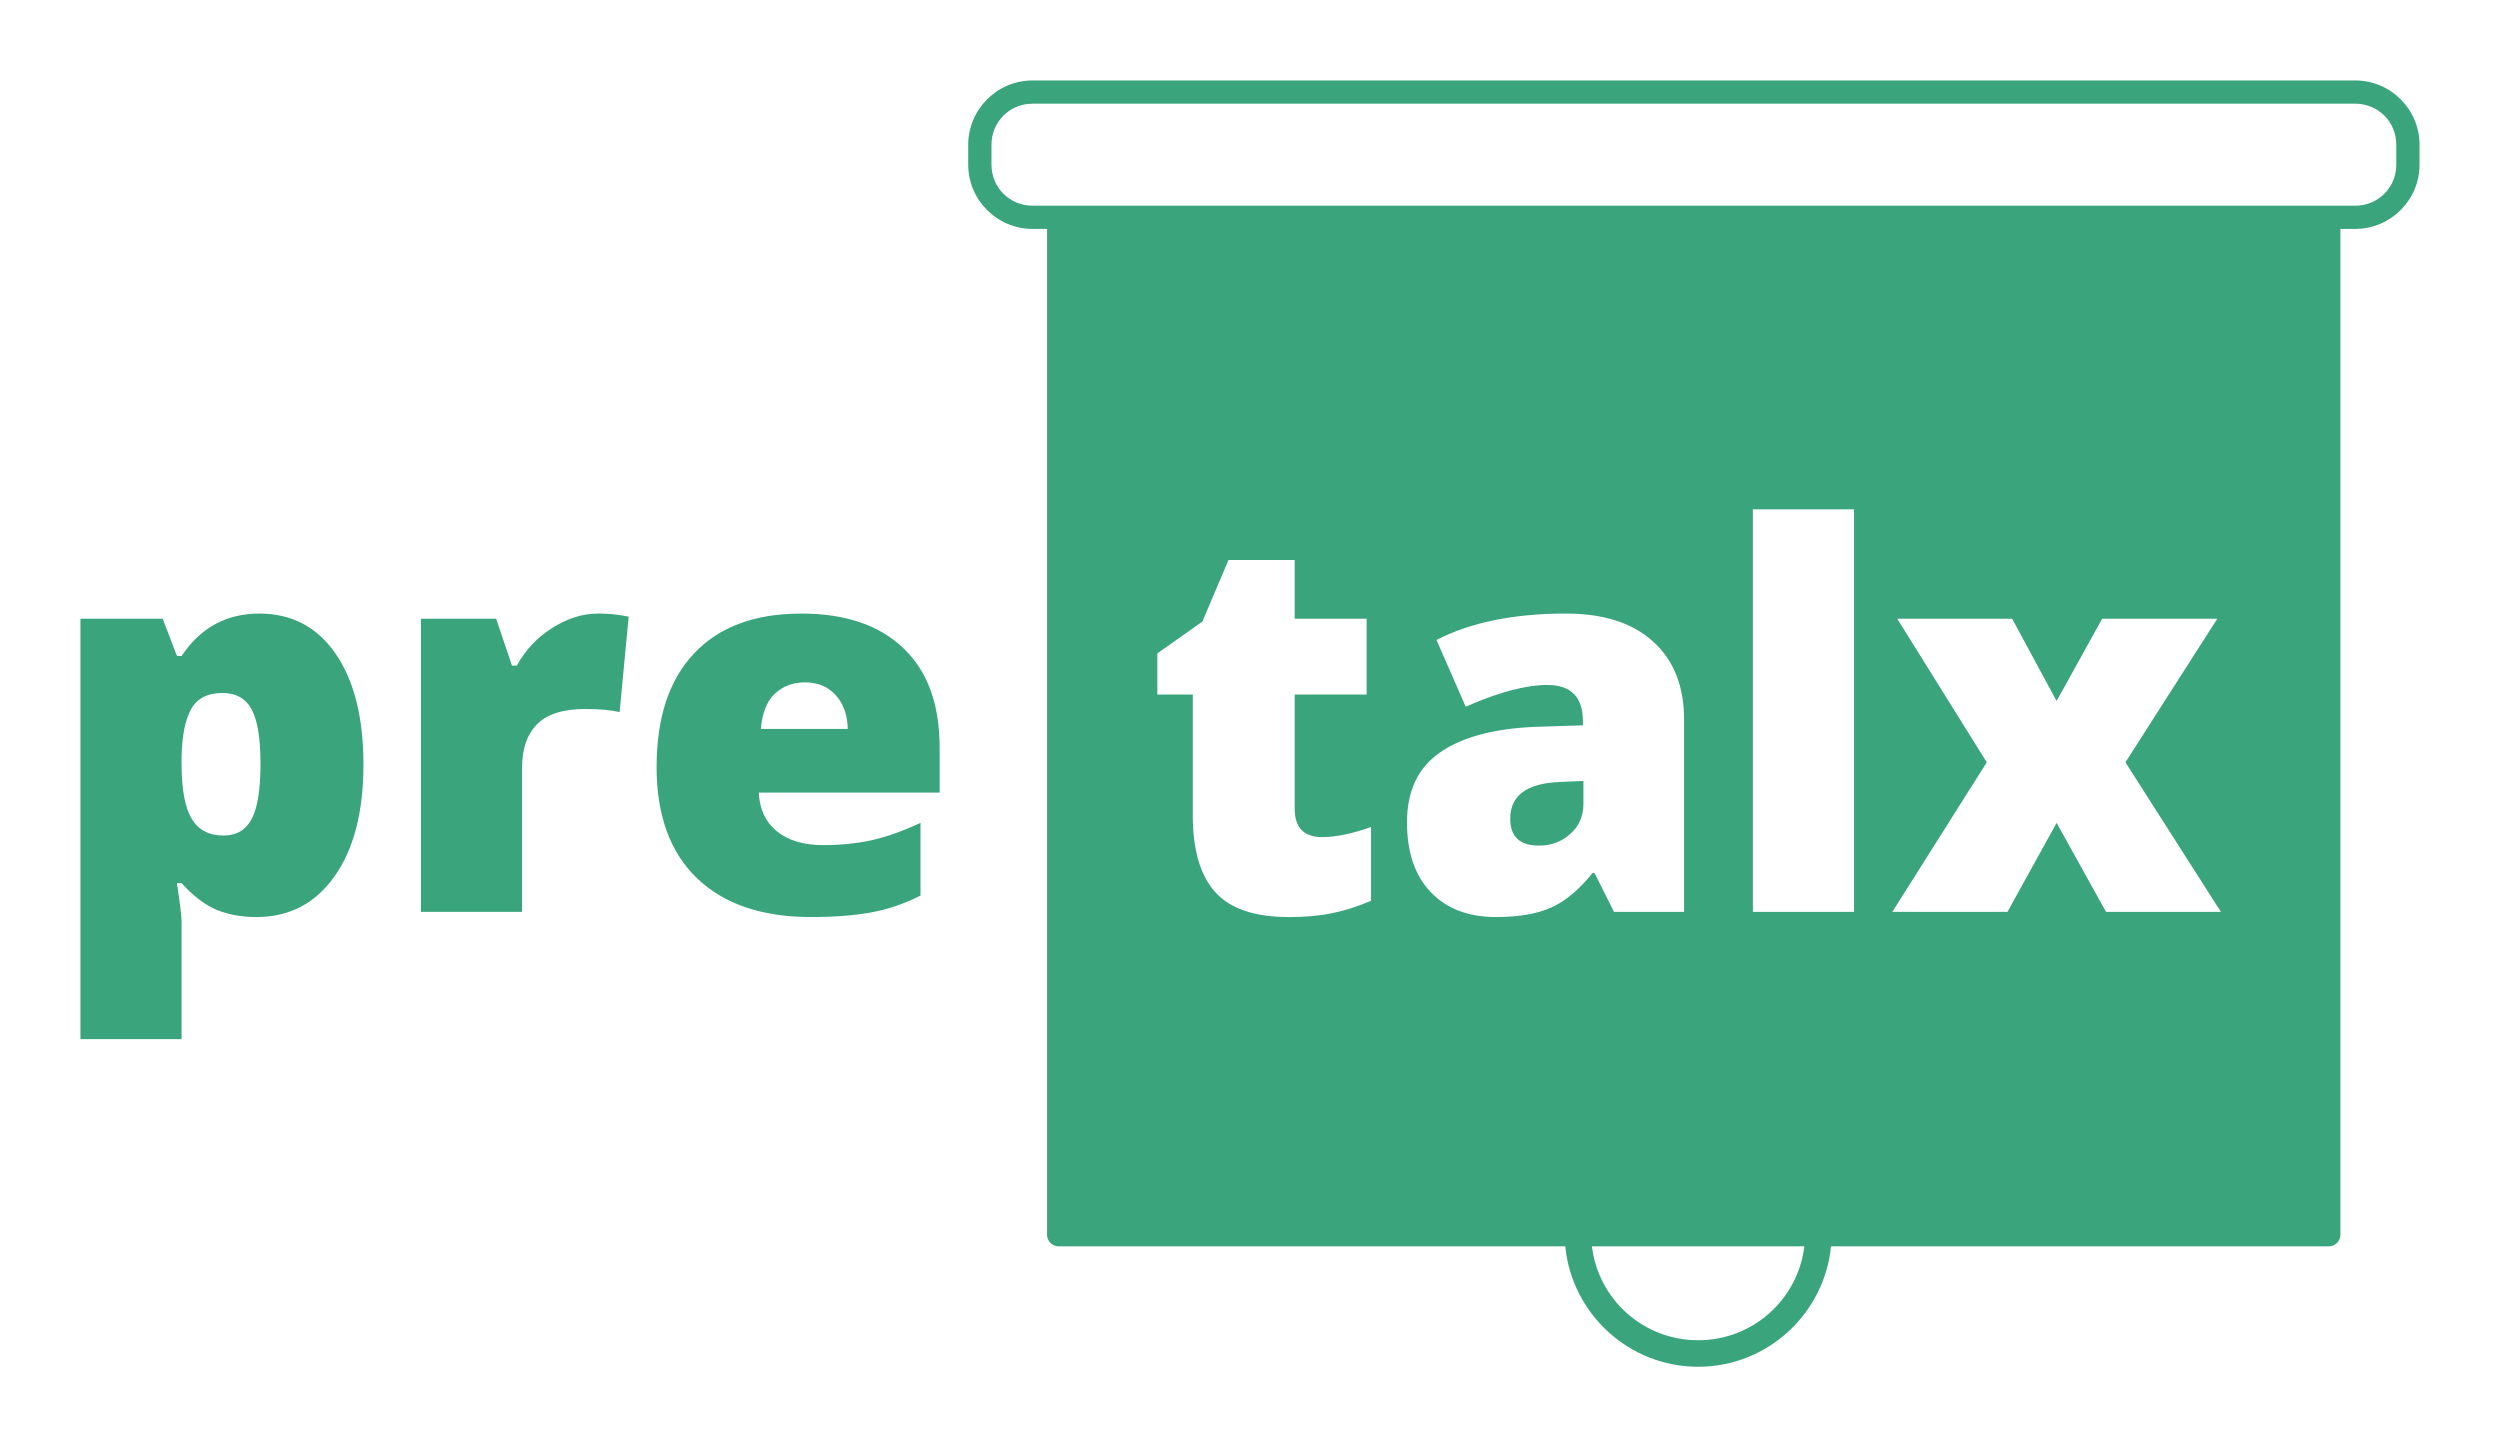
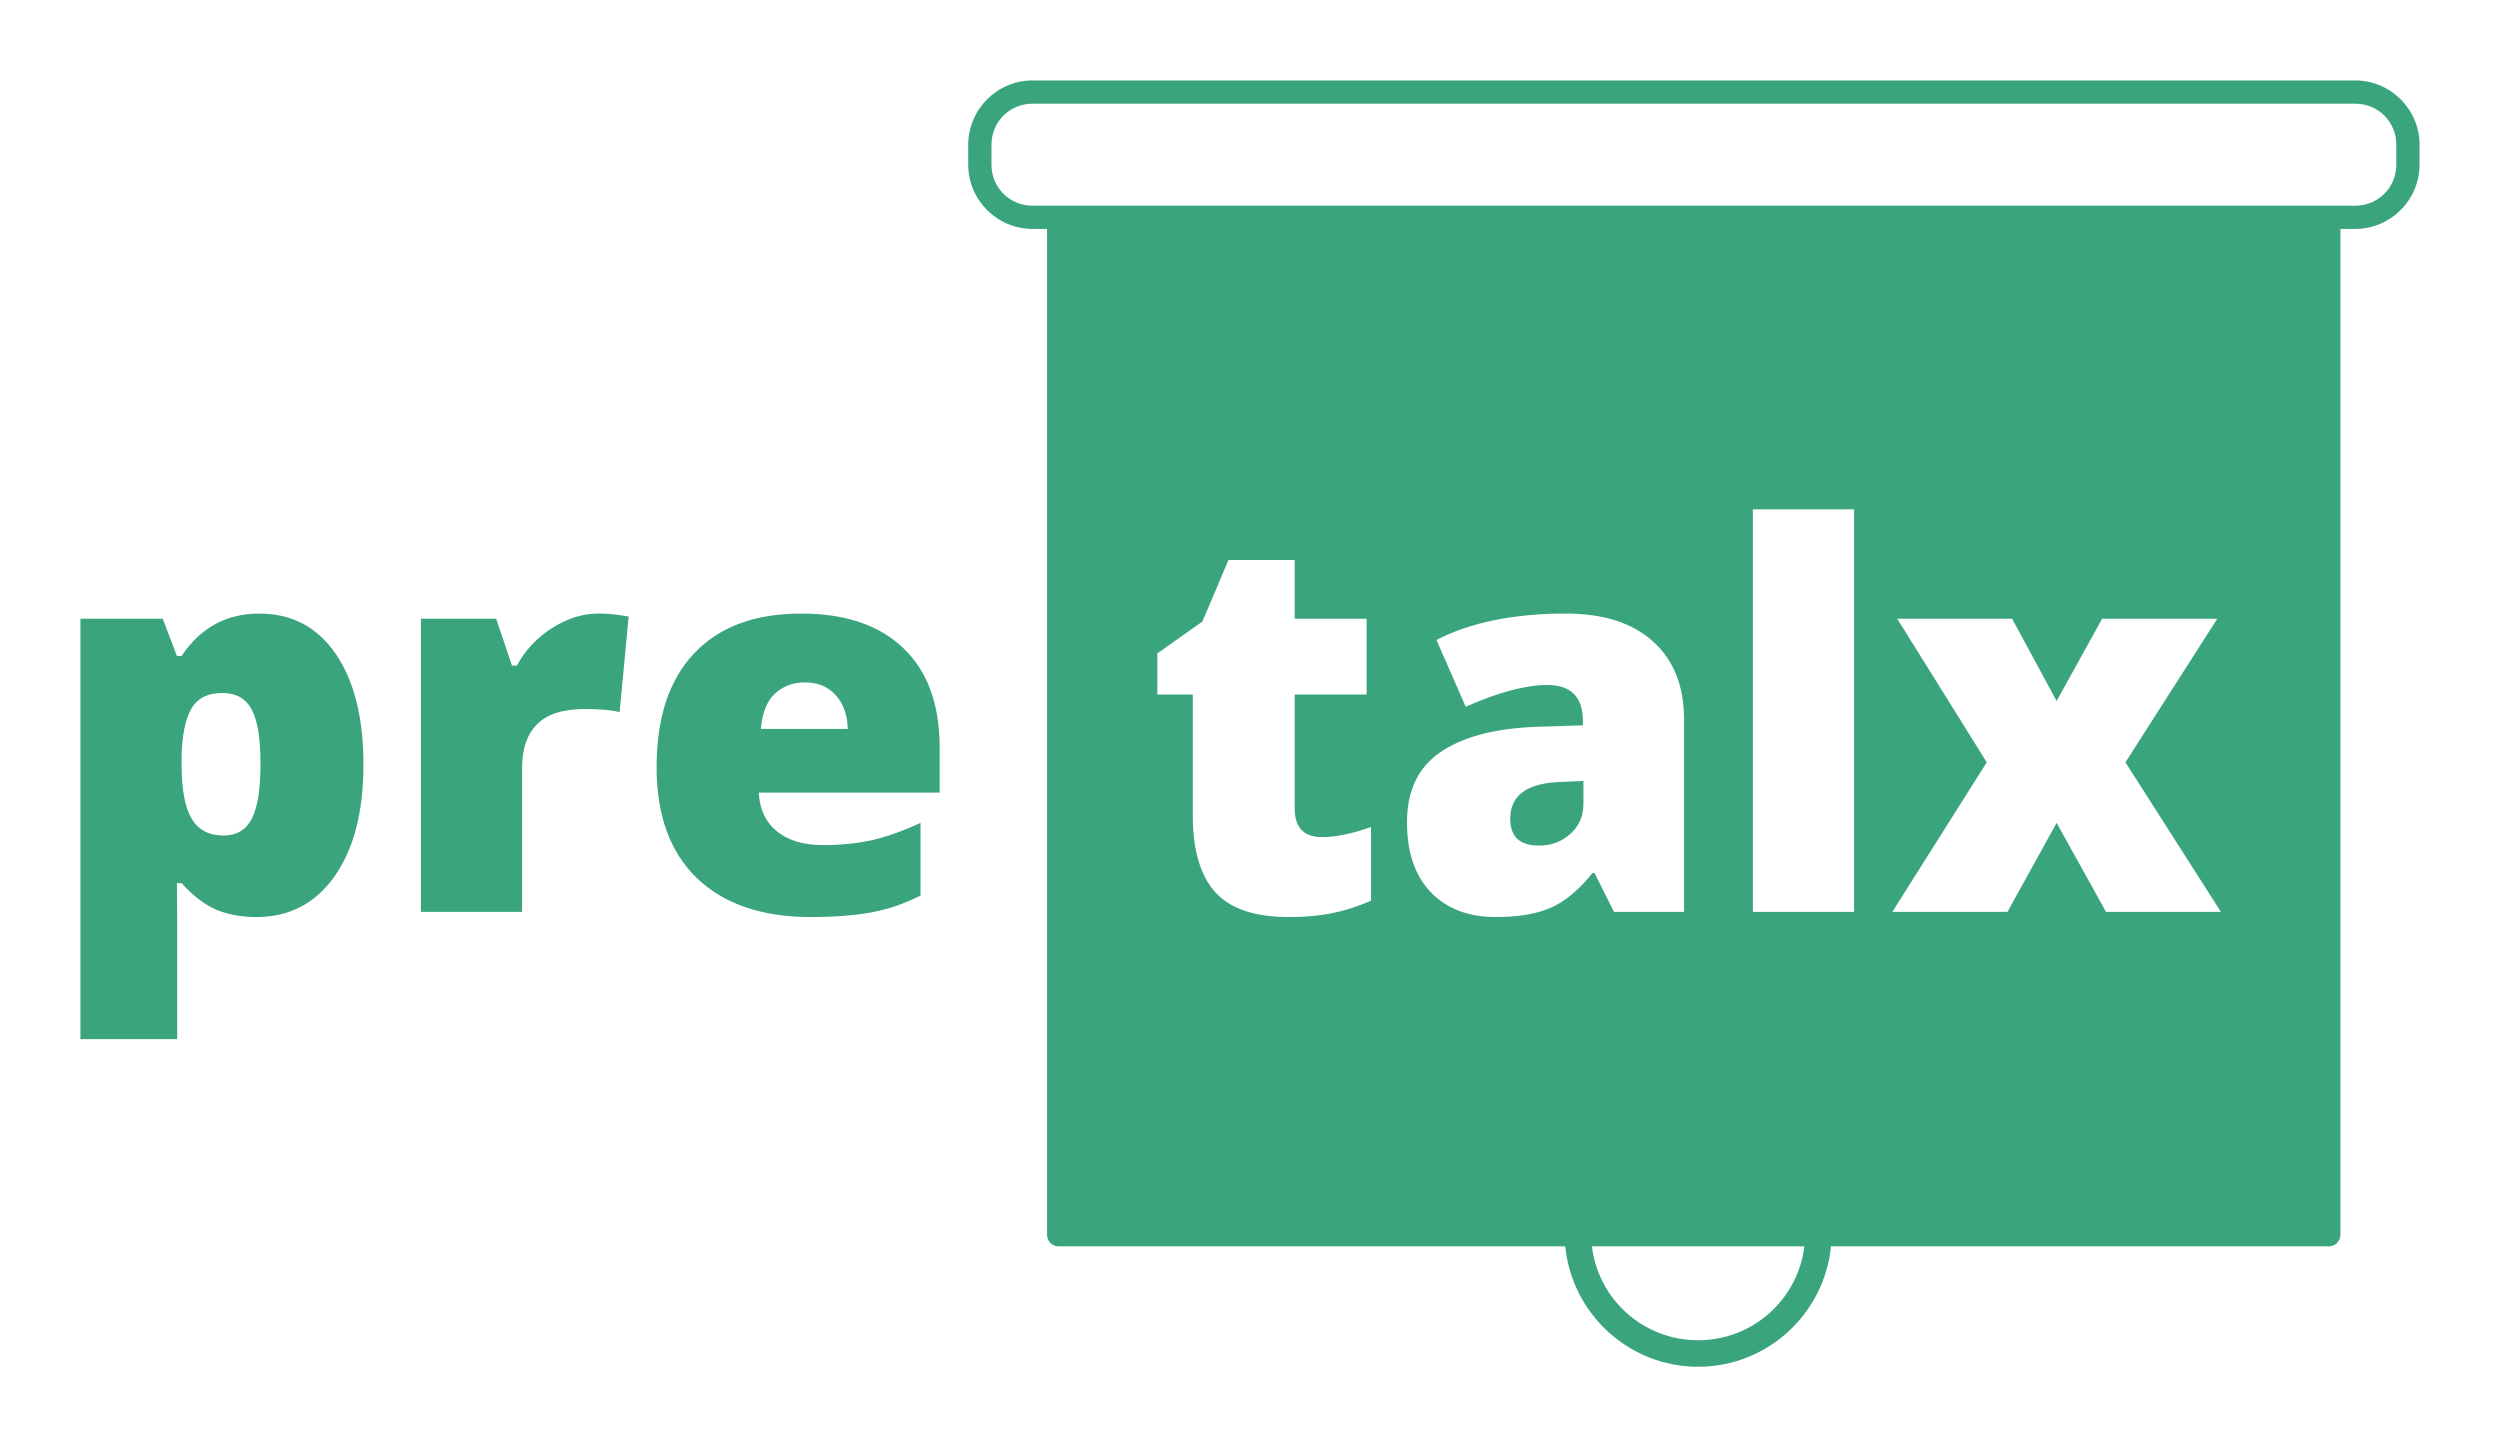
- <svg xmlns="http://www.w3.org/2000/svg" id="svg8" version="1.1" viewBox="0 0 155.408 89.964" height="89.964mm" width="155.408mm">
+ <svg xmlns="http://www.w3.org/2000/svg" width="155.408mm" height="89.964mm" viewBox="0 0 155.408 89.964" version="1.1" id="svg8">
  <defs id="defs4571" />
-   <path style="color:#000000;font-style:normal;font-variant:normal;font-weight:normal;font-stretch:normal;font-size:medium;line-height:normal;font-family:sans-serif;font-variant-ligatures:normal;font-variant-position:normal;font-variant-caps:normal;font-variant-numeric:normal;font-variant-alternates:normal;font-feature-settings:normal;text-indent:0;text-align:start;text-decoration:none;text-decoration-line:none;text-decoration-style:solid;text-decoration-color:#000000;letter-spacing:normal;word-spacing:normal;text-transform:none;writing-mode:lr-tb;direction:ltr;text-orientation:mixed;dominant-baseline:auto;baseline-shift:baseline;text-anchor:start;white-space:normal;shape-padding:0;clip-rule:nonzero;display:inline;overflow:visible;visibility:visible;opacity:1;isolation:auto;mix-blend-mode:normal;color-interpolation:sRGB;color-interpolation-filters:linearRGB;solid-color:#000000;solid-opacity:1;vector-effect:none;fill:#3aa57c;fill-opacity:1;fill-rule:nonzero;stroke:none;stroke-width:1.446;stroke-linecap:round;stroke-linejoin:round;stroke-miterlimit:4;stroke-dasharray:none;stroke-dashoffset:0;stroke-opacity:1;marker:none;color-rendering:auto;image-rendering:auto;shape-rendering:auto;text-rendering:auto;enable-background:accumulate" d="m 64.188,5 c -2.203,0 -4.001,1.796 -4.001,4 v 1.232 c 0,2.203 1.797,3.999 4.001,3.999 h 0.9 l 10e-6,62.524 c 4e-5,0.399 0.324,0.723 0.723,0.723 h 31.491 c 0.413,4.194 3.959,7.485 8.259,7.485 4.3,0 7.847,-3.291 8.26,-7.485 h 30.944 c 0.399,-4e-5 0.723,-0.324 0.723,-0.723 l 2e-5,-62.524 h 0.918 c 2.203,0 4.001,-1.796 4.001,-3.999 V 9 c 0,-2.203 -1.797,-4 -4.001,-4 z m 0,1.446 h 82.219 c 1.428,0 2.555,1.126 2.555,2.554 v 1.232 c 0,1.428 -1.128,2.554 -2.555,2.554 h -1.641 -78.955 -1.623 c -1.428,0 -2.555,-1.126 -2.555,-2.554 V 9 c 0,-1.428 1.128,-2.554 2.555,-2.554 z M 108.965,31.66 h 6.288 v 25.024 h -6.288 z m -32.599,3.152 h 4.117 v 3.651 h 4.471 v 4.712 h -4.471 v 7.093 c 0,1.179 0.568,1.769 1.705,1.769 0.847,0 1.86,-0.209 3.04,-0.627 v 4.584 c -0.847,0.365 -1.656,0.622 -2.428,0.772 -0.761,0.161 -1.656,0.241 -2.686,0.241 -2.112,0 -3.635,-0.515 -4.568,-1.544 -0.933,-1.04 -1.399,-2.632 -1.399,-4.776 v -7.511 h -2.203 V 40.618 l 2.798,-1.978 z m -60.237,3.329 c -2.059,0 -3.672,0.879 -4.841,2.638 h -0.289 l -0.884,-2.316 H 5 v 26.134 h 6.288 v -7.317 c 0,-0.311 -0.096,-1.104 -0.289,-2.38 h 0.289 c 0.718,0.793 1.442,1.345 2.171,1.656 0.729,0.3 1.554,0.451 2.476,0.451 2.048,0 3.667,-0.842 4.857,-2.525 1.201,-1.694 1.801,-4.01 1.801,-6.948 0,-2.916 -0.574,-5.211 -1.721,-6.883 -1.147,-1.673 -2.729,-2.509 -4.744,-2.509 z m 21.036,0 c -0.954,0 -1.903,0.3 -2.847,0.901 -0.933,0.59 -1.662,1.367 -2.187,2.332 H 31.825 L 30.844,38.463 H 26.165 v 18.221 h 6.288 v -8.958 c 0,-1.179 0.311,-2.08 0.933,-2.702 0.622,-0.633 1.619,-0.949 2.992,-0.949 0.911,0 1.624,0.065 2.139,0.193 l 0.563,-5.935 -0.354,-0.065 c -0.493,-0.086 -1.013,-0.129 -1.56,-0.129 z m 12.641,0 c -2.884,0 -5.103,0.826 -6.658,2.477 -1.555,1.64 -2.332,3.999 -2.332,7.076 0,2.981 0.836,5.28 2.509,6.899 1.683,1.608 4.042,2.413 7.077,2.413 1.458,0 2.712,-0.096 3.763,-0.289 1.051,-0.193 2.069,-0.541 3.056,-1.045 V 51.152 c -1.083,0.504 -2.091,0.863 -3.024,1.077 -0.922,0.204 -1.935,0.305 -3.04,0.305 -1.212,0 -2.171,-0.29 -2.878,-0.869 -0.697,-0.579 -1.067,-1.378 -1.11,-2.396 h 11.242 v -2.798 c 0,-2.691 -0.751,-4.749 -2.252,-6.175 -1.49,-1.437 -3.608,-2.155 -6.353,-2.155 z m 47.532,0 c 2.337,0 4.144,0.579 5.42,1.737 1.287,1.158 1.93,2.777 1.93,4.857 v 11.949 h -4.358 l -1.206,-2.412 h -0.129 c -0.847,1.051 -1.71,1.769 -2.589,2.155 -0.879,0.386 -2.016,0.579 -3.41,0.579 -1.715,0 -3.067,-0.515 -4.053,-1.544 -0.986,-1.029 -1.48,-2.477 -1.48,-4.342 0,-1.941 0.675,-3.382 2.026,-4.326 1.351,-0.954 3.308,-1.49 5.87,-1.608 l 3.04,-0.097 v -0.257 c 0,-1.501 -0.74,-2.252 -2.22,-2.252 -1.329,0 -3.018,0.45 -5.066,1.351 l -1.817,-4.149 c 2.123,-1.094 4.803,-1.641 8.041,-1.641 z m 20.601,0.322 h 7.141 l 2.766,5.114 2.83,-5.114 h 7.157 l -5.709,8.926 5.935,9.296 h -7.141 l -3.072,-5.532 -3.056,5.532 h -7.157 l 5.87,-9.296 z m -67.909,3.956 c 0.804,0 1.442,0.263 1.914,0.788 0.482,0.525 0.735,1.227 0.756,2.106 h -5.404 c 0.086,-0.997 0.375,-1.726 0.869,-2.187 0.504,-0.472 1.126,-0.707 1.866,-0.707 z m -36.201,0.659 c 0.847,0 1.452,0.343 1.817,1.029 0.365,0.675 0.547,1.796 0.547,3.362 0,1.598 -0.182,2.745 -0.547,3.442 -0.365,0.686 -0.949,1.029 -1.753,1.029 -0.901,0 -1.56,-0.348 -1.978,-1.045 -0.418,-0.697 -0.627,-1.828 -0.627,-3.394 v -0.499 c 0.032,-1.297 0.231,-2.273 0.595,-2.927 0.375,-0.665 1.024,-0.997 1.946,-0.997 z m 84.602,5.468 -1.447,0.064 c -2.069,0.075 -3.104,0.837 -3.104,2.284 0,1.115 0.595,1.672 1.785,1.672 0.761,0 1.41,-0.241 1.946,-0.723 0.547,-0.482 0.82,-1.11 0.82,-1.882 z m 0.527,28.932 h 13.207 c -0.402,3.296 -3.197,5.836 -6.604,5.836 -3.408,0 -6.202,-2.54 -6.603,-5.836 z" id="rect4550" />
+   <path id="rect4550" d="m 64.188,5 c -2.203,0 -4.001,1.796 -4.001,4 v 1.232 c 0,2.203 1.797,3.999 4.001,3.999 h 0.9 l 10e-6,62.524 c 4e-5,0.399 0.324,0.723 0.723,0.723 h 31.491 c 0.413,4.194 3.959,7.485 8.259,7.485 4.3,0 7.847,-3.291 8.26,-7.485 h 30.944 c 0.399,-4e-5 0.723,-0.324 0.723,-0.723 l 2e-5,-62.524 h 0.918 c 2.203,0 4.001,-1.796 4.001,-3.999 V 9 c 0,-2.203 -1.797,-4 -4.001,-4 z m 0,1.446 h 82.219 c 1.428,0 2.555,1.126 2.555,2.554 v 1.232 c 0,1.428 -1.128,2.554 -2.555,2.554 h -1.641 -78.955 -1.623 c -1.428,0 -2.555,-1.126 -2.555,-2.554 V 9 c 0,-1.428 1.128,-2.554 2.555,-2.554 z M 108.965,31.66 h 6.288 v 25.024 h -6.288 z m -32.599,3.152 h 4.117 v 3.651 h 4.471 v 4.712 h -4.471 v 7.093 c 0,1.179 0.568,1.769 1.705,1.769 0.847,0 1.86,-0.209 3.04,-0.627 v 4.584 c -0.847,0.365 -1.656,0.622 -2.428,0.772 -0.761,0.161 -1.656,0.241 -2.686,0.241 -2.112,0 -3.635,-0.515 -4.568,-1.544 -0.933,-1.04 -1.399,-2.632 -1.399,-4.776 v -7.511 h -2.203 V 40.618 l 2.798,-1.978 z m -60.237,3.329 c -2.059,0 -3.672,0.879 -4.841,2.638 h -0.289 l -0.884,-2.316 H 5 v 26.134 h 6.015 v -7.317 c 0,-0.311 -0.016,-2.38 -0.016,-2.38 h 0.289 c 0.718,0.793 1.442,1.345 2.171,1.656 0.729,0.3 1.554,0.451 2.476,0.451 2.048,0 3.667,-0.842 4.857,-2.525 1.201,-1.694 1.801,-4.01 1.801,-6.948 0,-2.916 -0.574,-5.211 -1.721,-6.883 -1.147,-1.673 -2.729,-2.509 -4.744,-2.509 z m 21.036,0 c -0.954,0 -1.903,0.3 -2.847,0.901 -0.933,0.59 -1.662,1.367 -2.187,2.332 H 31.825 L 30.844,38.463 H 26.165 v 18.221 h 6.288 v -8.958 c 0,-1.179 0.311,-2.08 0.933,-2.702 0.622,-0.633 1.619,-0.949 2.992,-0.949 0.911,0 1.624,0.065 2.139,0.193 l 0.563,-5.935 -0.354,-0.065 c -0.493,-0.086 -1.013,-0.129 -1.56,-0.129 z m 12.641,0 c -2.884,0 -5.103,0.826 -6.658,2.477 -1.555,1.64 -2.332,3.999 -2.332,7.076 0,2.981 0.836,5.28 2.509,6.899 1.683,1.608 4.042,2.413 7.077,2.413 1.458,0 2.712,-0.096 3.763,-0.289 1.051,-0.193 2.069,-0.541 3.056,-1.045 V 51.152 c -1.083,0.504 -2.091,0.863 -3.024,1.077 -0.922,0.204 -1.935,0.305 -3.04,0.305 -1.212,0 -2.171,-0.29 -2.878,-0.869 -0.697,-0.579 -1.067,-1.378 -1.11,-2.396 h 11.242 v -2.798 c 0,-2.691 -0.751,-4.749 -2.252,-6.175 -1.49,-1.437 -3.608,-2.155 -6.353,-2.155 z m 47.532,0 c 2.337,0 4.144,0.579 5.42,1.737 1.287,1.158 1.93,2.777 1.93,4.857 v 11.949 h -4.358 l -1.206,-2.412 h -0.129 c -0.847,1.051 -1.71,1.769 -2.589,2.155 -0.879,0.386 -2.016,0.579 -3.41,0.579 -1.715,0 -3.067,-0.515 -4.053,-1.544 -0.986,-1.029 -1.48,-2.477 -1.48,-4.342 0,-1.941 0.675,-3.382 2.026,-4.326 1.351,-0.954 3.308,-1.49 5.87,-1.608 l 3.04,-0.097 v -0.257 c 0,-1.501 -0.74,-2.252 -2.22,-2.252 -1.329,0 -3.018,0.45 -5.066,1.351 l -1.817,-4.149 c 2.123,-1.094 4.803,-1.641 8.041,-1.641 z m 20.601,0.322 h 7.141 l 2.766,5.114 2.83,-5.114 h 7.157 l -5.709,8.926 5.935,9.296 h -7.141 l -3.072,-5.532 -3.056,5.532 h -7.157 l 5.87,-9.296 z m -67.909,3.956 c 0.804,0 1.442,0.263 1.914,0.788 0.482,0.525 0.735,1.227 0.756,2.106 h -5.404 c 0.086,-0.997 0.375,-1.726 0.869,-2.187 0.504,-0.472 1.126,-0.707 1.866,-0.707 z m -36.201,0.659 c 0.847,0 1.452,0.343 1.817,1.029 0.365,0.675 0.547,1.796 0.547,3.362 0,1.598 -0.182,2.745 -0.547,3.442 -0.365,0.686 -0.949,1.029 -1.753,1.029 -0.901,0 -1.56,-0.348 -1.978,-1.045 -0.418,-0.697 -0.627,-1.828 -0.627,-3.394 v -0.499 c 0.032,-1.297 0.231,-2.273 0.595,-2.927 0.375,-0.665 1.024,-0.997 1.946,-0.997 z m 84.602,5.468 -1.447,0.064 c -2.069,0.075 -3.104,0.837 -3.104,2.284 0,1.115 0.595,1.672 1.785,1.672 0.761,0 1.41,-0.241 1.946,-0.723 0.547,-0.482 0.82,-1.11 0.82,-1.882 z m 0.527,28.932 h 13.207 c -0.402,3.296 -3.197,5.836 -6.604,5.836 -3.408,0 -6.202,-2.54 -6.603,-5.836 z" style="color:#000000;font-style:normal;font-variant:normal;font-weight:normal;font-stretch:normal;font-size:medium;line-height:normal;font-family:sans-serif;font-variant-ligatures:normal;font-variant-position:normal;font-variant-caps:normal;font-variant-numeric:normal;font-variant-alternates:normal;font-feature-settings:normal;text-indent:0;text-align:start;text-decoration:none;text-decoration-line:none;text-decoration-style:solid;text-decoration-color:#000000;letter-spacing:normal;word-spacing:normal;text-transform:none;writing-mode:lr-tb;direction:ltr;text-orientation:mixed;dominant-baseline:auto;baseline-shift:baseline;text-anchor:start;white-space:normal;shape-padding:0;clip-rule:nonzero;display:inline;overflow:visible;visibility:visible;opacity:1;isolation:auto;mix-blend-mode:normal;color-interpolation:sRGB;color-interpolation-filters:linearRGB;solid-color:#000000;solid-opacity:1;vector-effect:none;fill:#3aa57c;fill-opacity:1;fill-rule:nonzero;stroke:none;stroke-width:1.446;stroke-linecap:round;stroke-linejoin:round;stroke-miterlimit:4;stroke-dasharray:none;stroke-dashoffset:0;stroke-opacity:1;marker:none;color-rendering:auto;image-rendering:auto;shape-rendering:auto;text-rendering:auto;enable-background:accumulate" />
</svg>
